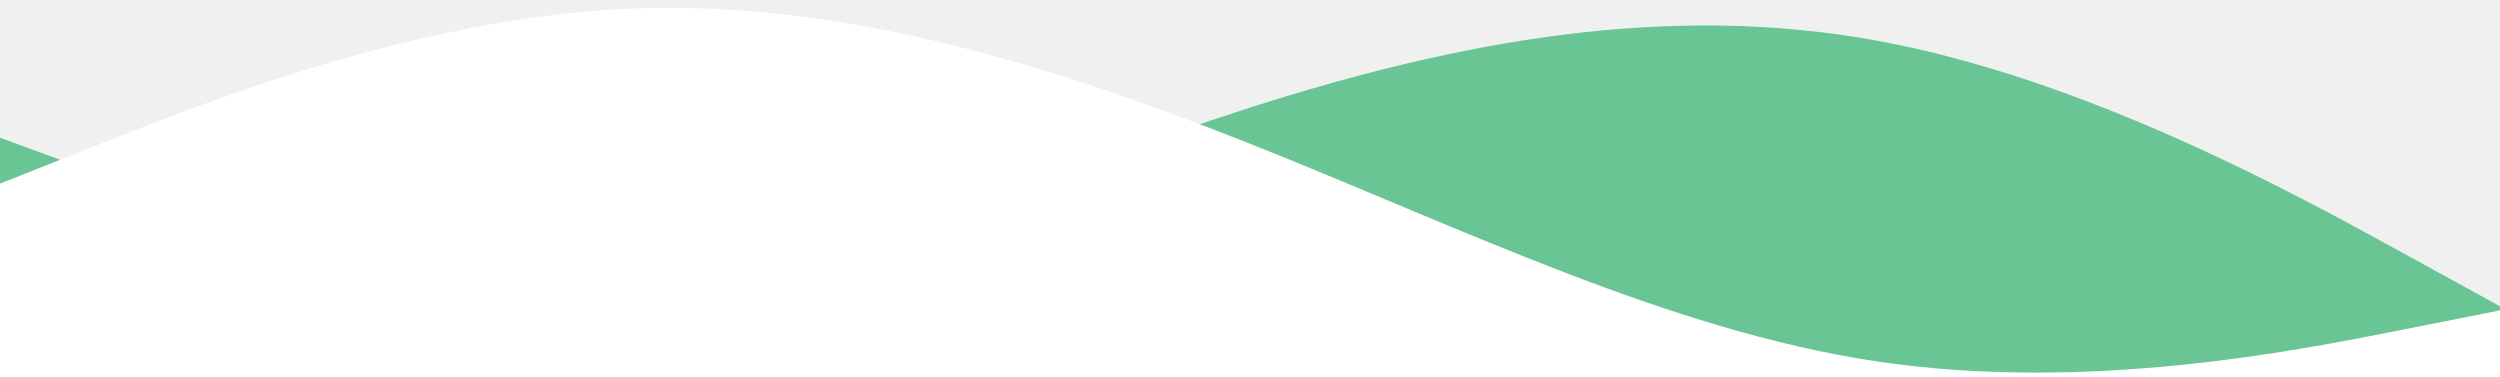
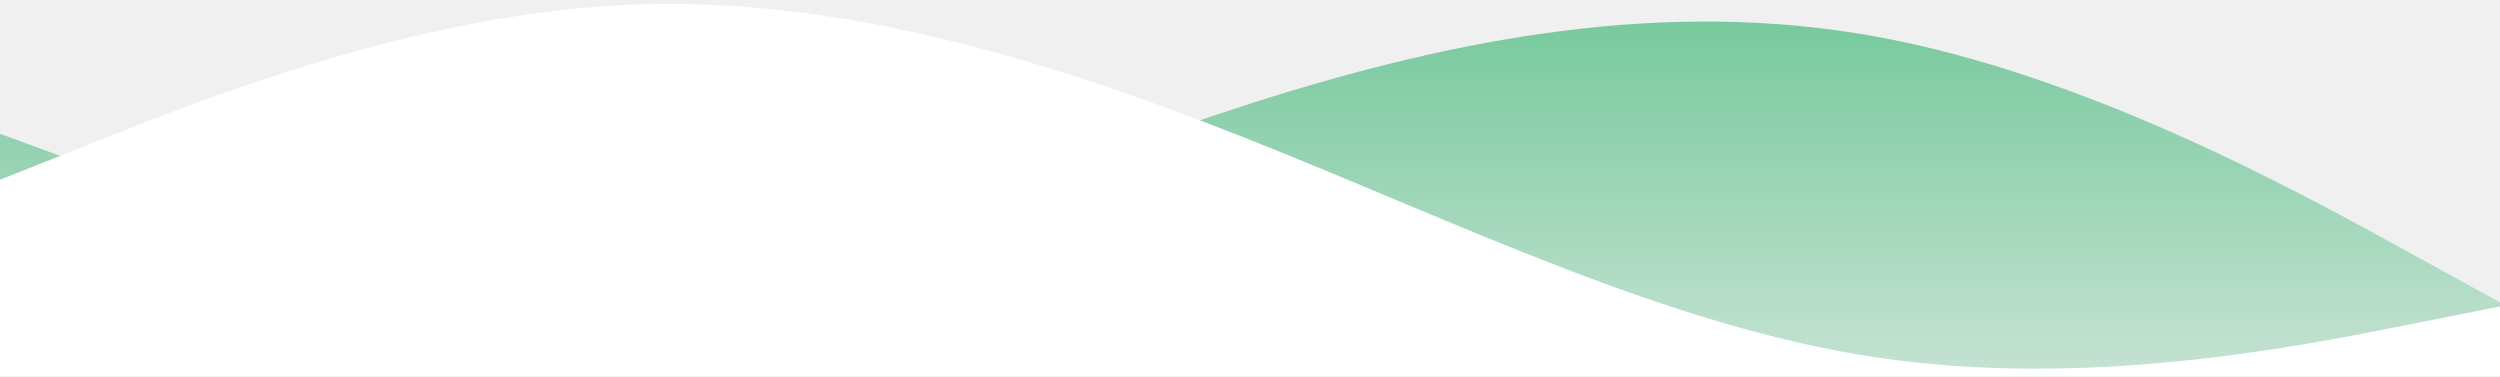
- <svg xmlns="http://www.w3.org/2000/svg" width="1276" height="192" viewBox="0 0 1276 188" fill="none">
+ <svg xmlns="http://www.w3.org/2000/svg" width="1276" height="192" viewBox="0 0 1276 192" fill="none">
  <mask id="mask0_536_202" style="mask-type:alpha" maskUnits="userSpaceOnUse" x="-2" y="0" width="1280" height="192">
    <rect x="-2" width="1280" height="192" fill="#C4C4C4" />
  </mask>
  <g mask="url(#mask0_536_202)">
-     <path fill-rule="evenodd" clip-rule="evenodd" d="M1278 155.427L1224.67 126.14C1171.33 96.854 1064.67 38.281 958 18.756C851.333 -0.768 744.667 18.756 638 52.924C531.333 87.092 424.667 135.902 318 140.784C211.333 145.665 104.667 106.616 51.333 87.092L-2 67.567V214H51.333C104.667 214 211.333 214 318 214C424.667 214 531.333 214 638 214C744.667 214 851.333 214 958 214C1064.67 214 1171.33 214 1224.67 214H1278V155.427Z" fill="#6AC594" />
+     <path fill-rule="evenodd" clip-rule="evenodd" d="M1278 155.427L1224.67 126.14C1171.33 96.854 1064.67 38.281 958 18.756C851.333 -0.768 744.667 18.756 638 52.924C531.333 87.092 424.667 135.902 318 140.784C211.333 145.665 104.667 106.616 51.333 87.092L-2 67.567V214H51.333C104.667 214 211.333 214 318 214C424.667 214 531.333 214 638 214C744.667 214 851.333 214 958 214C1064.67 214 1171.33 214 1224.67 214H1278V155.427Z" fill="url(#paint0_linear_536_202)" />
    <path fill-rule="evenodd" clip-rule="evenodd" d="M1278 156.016L1224.67 166.598C1171.33 177.18 1064.67 198.344 958 182.471C851.333 166.598 744.667 113.688 638 71.36C531.333 29.032 424.667 -2.714 318 2.577C211.333 7.868 104.667 50.196 51.333 71.36L-2 92.524V283H51.333C104.667 283 211.333 283 318 283C424.667 283 531.333 283 638 283C744.667 283 851.333 283 958 283C1064.67 283 1171.33 283 1224.67 283H1278V156.016Z" fill="white" />
  </g>
+   <defs>
+     <linearGradient id="paint0_linear_536_202" x1="898" y1="-21.5" x2="898" y2="290" gradientUnits="userSpaceOnUse">
+       <stop stop-color="#6AC594" />
+       <stop offset="1" stop-color="#6AC594" stop-opacity="0" />
+     </linearGradient>
+   </defs>
</svg>
